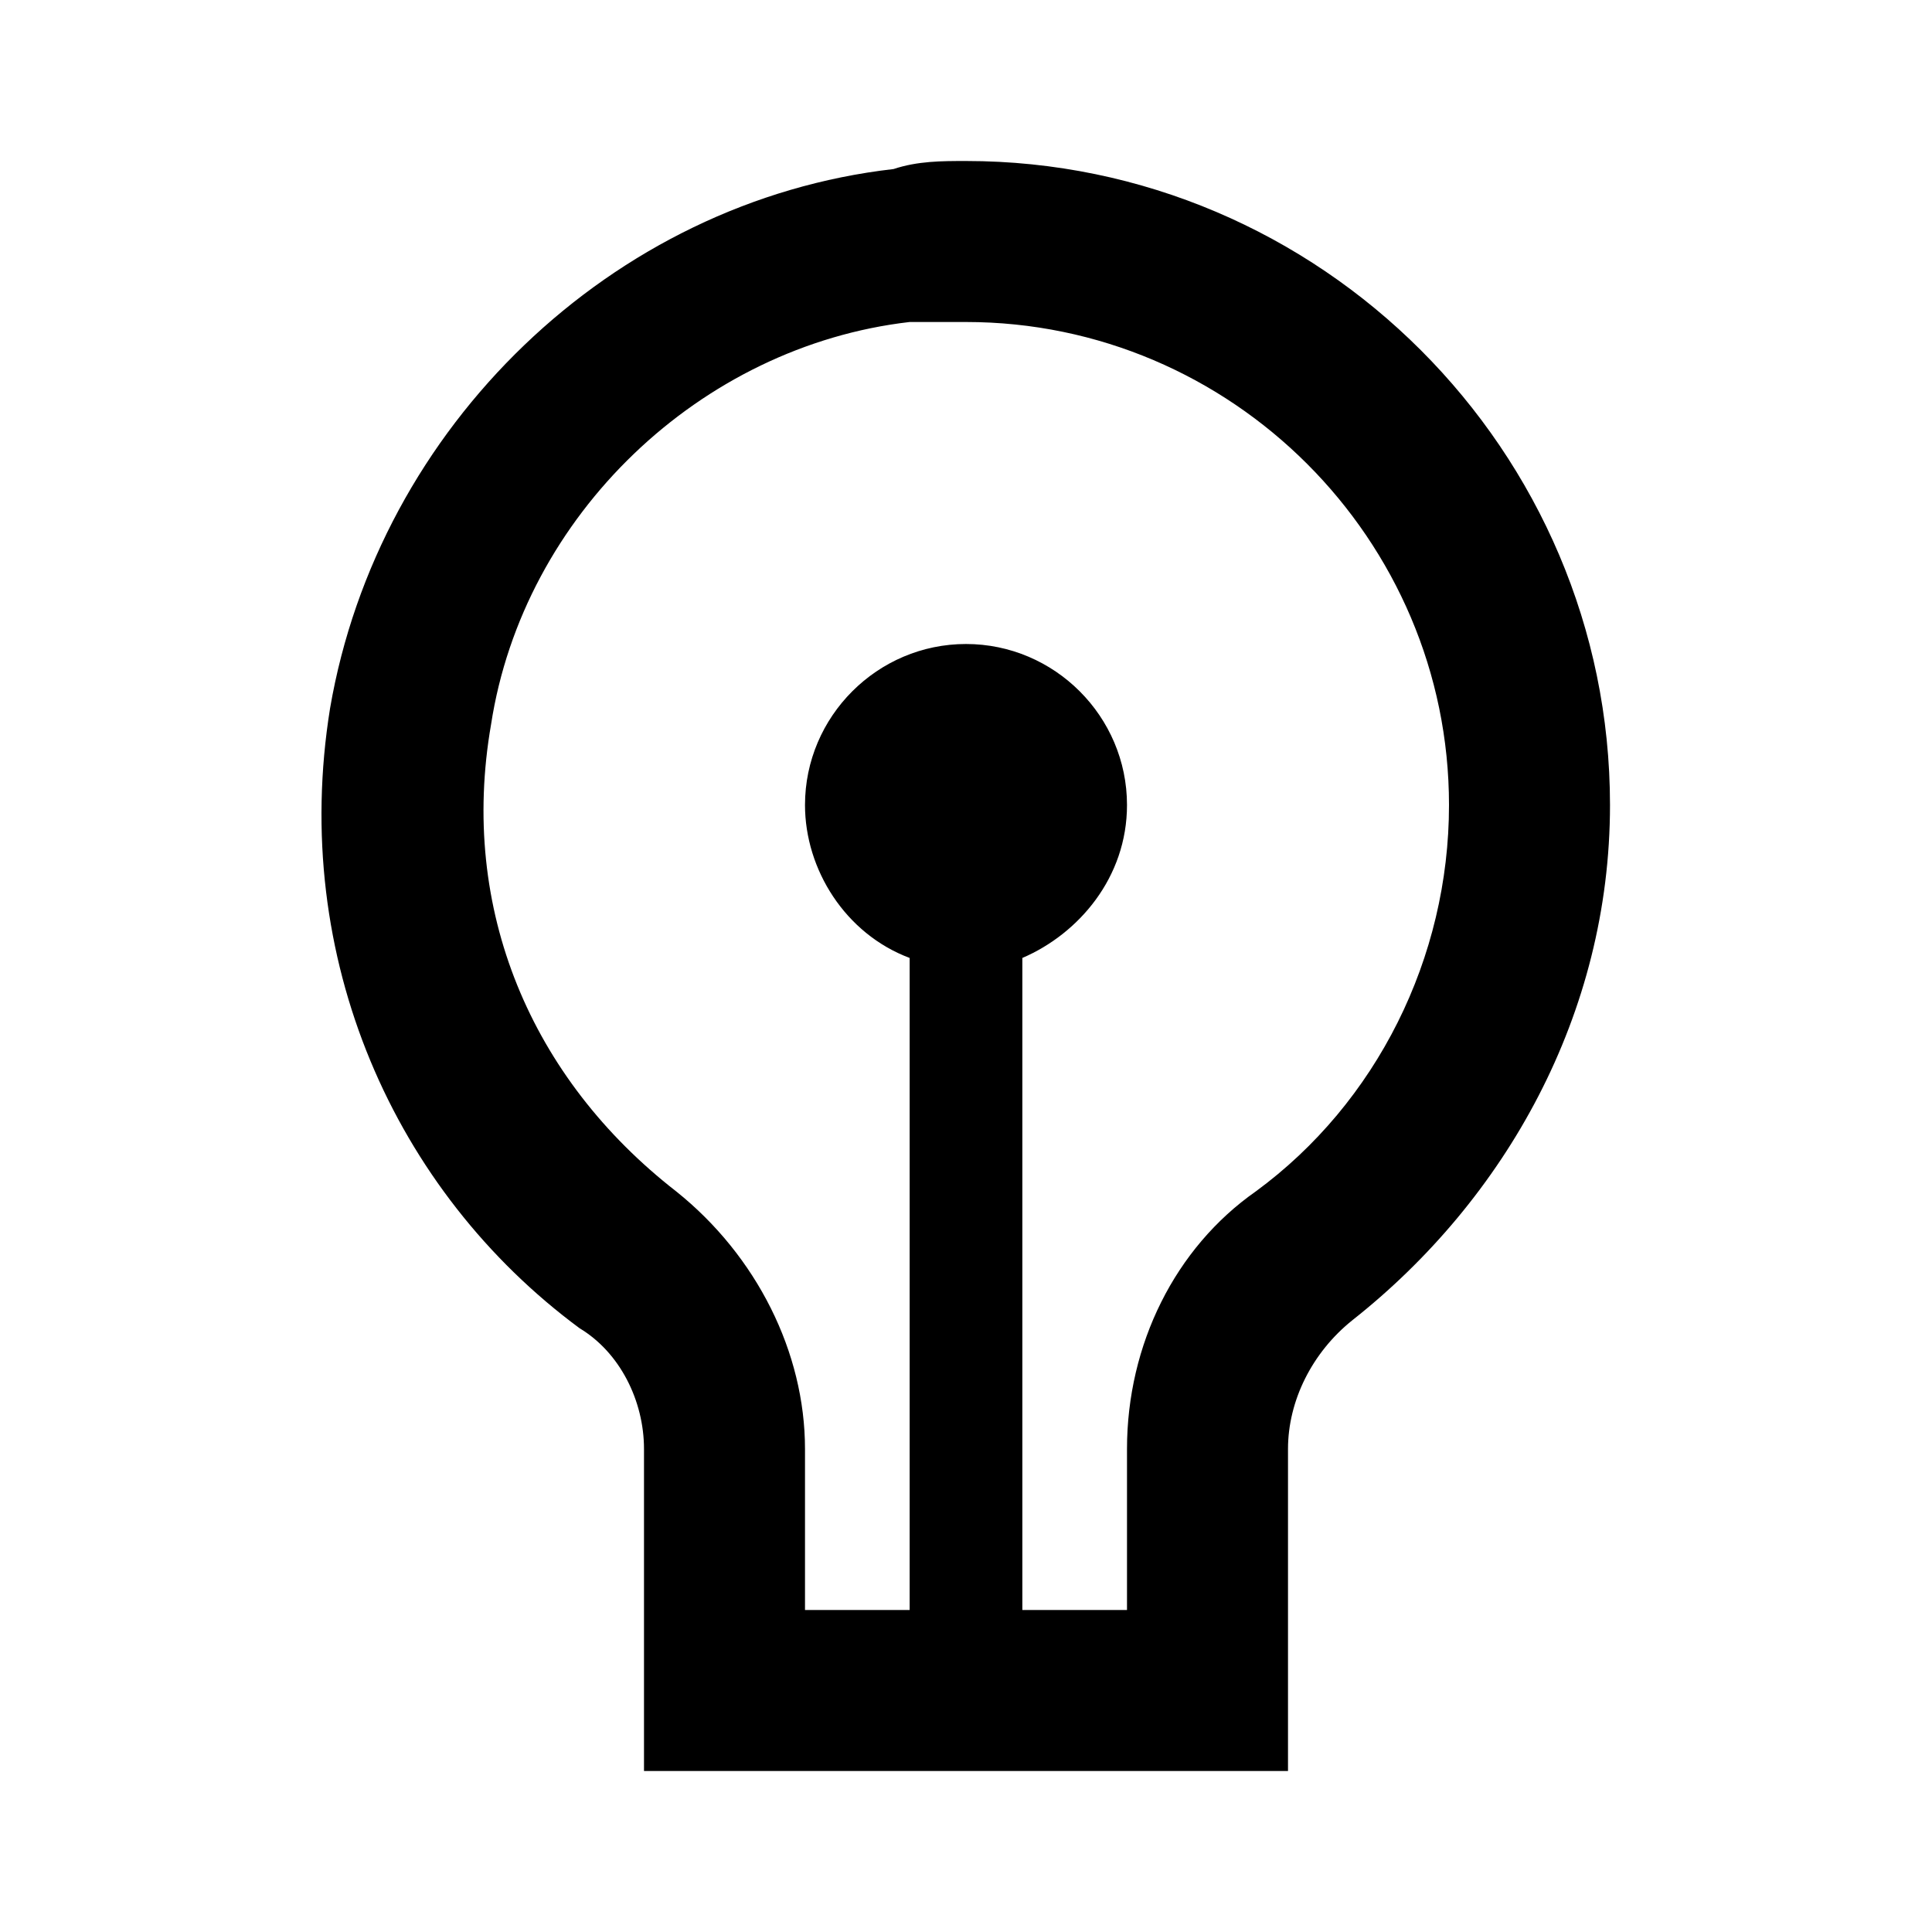
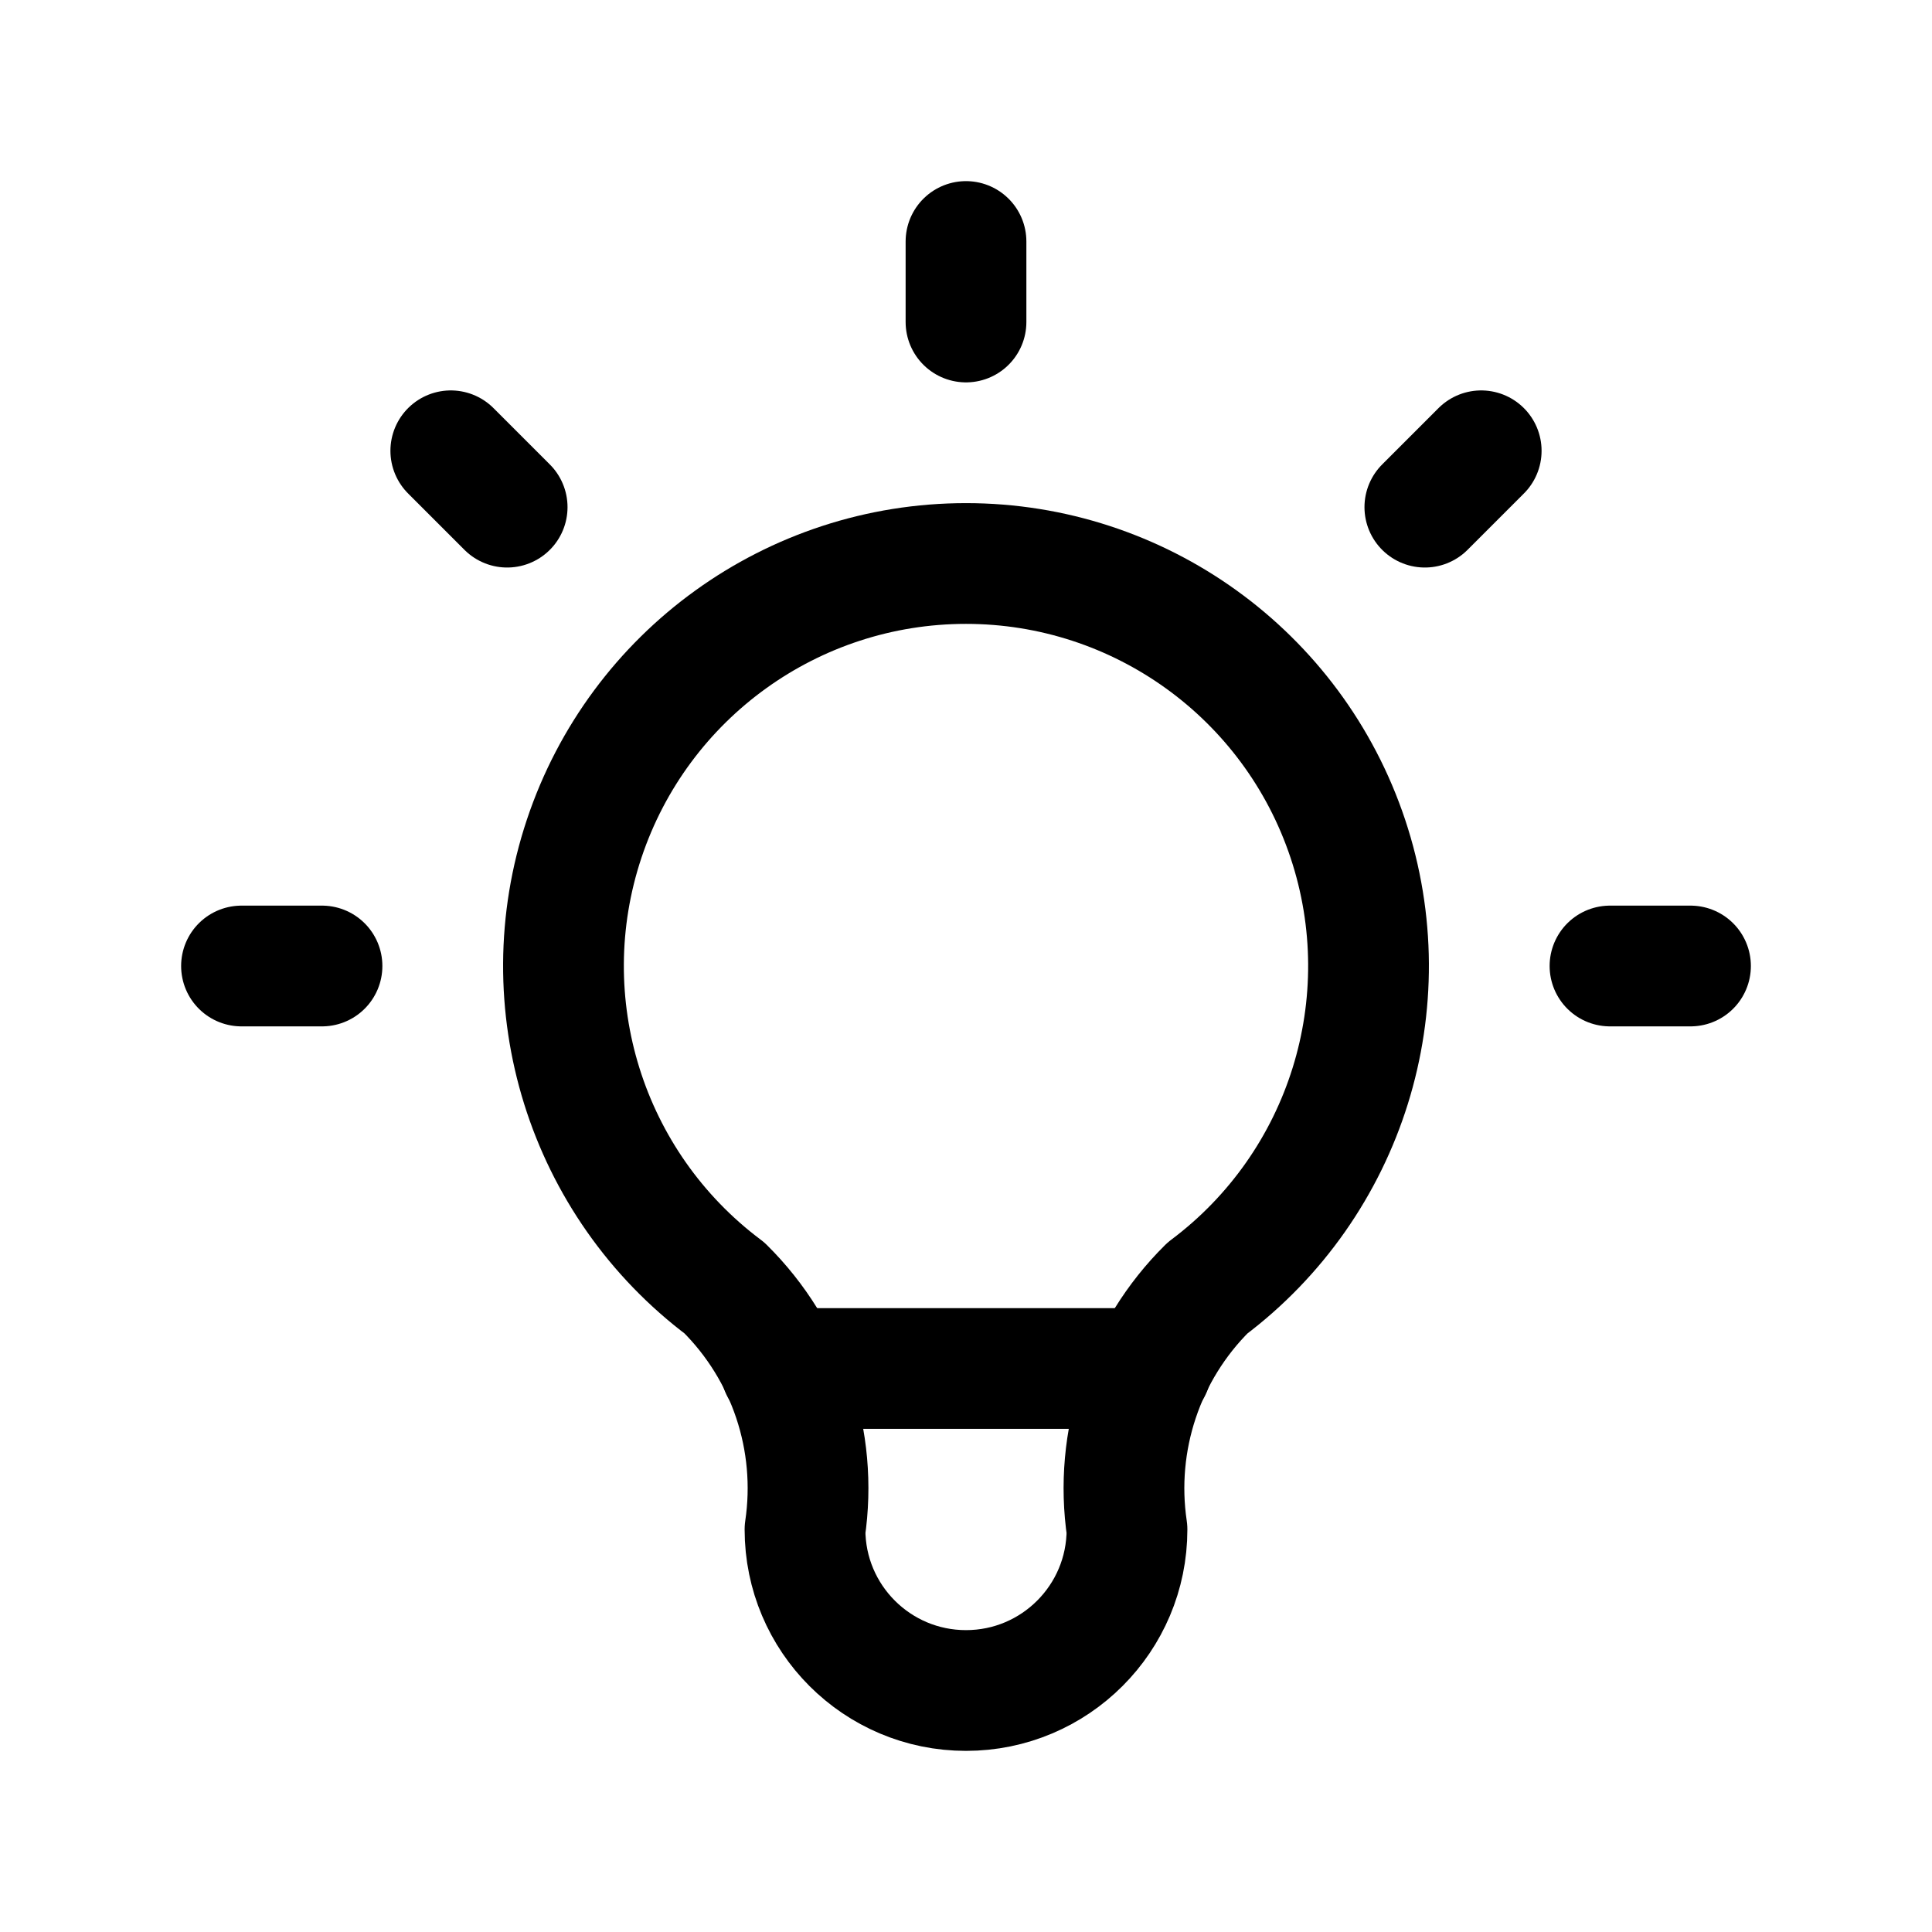
- <svg xmlns="http://www.w3.org/2000/svg" version="1.1" id="Layer_1" x="0px" y="0px" viewBox="0 0 24 24" enable-background="new 0 0 24 24" xml:space="preserve">
-   <path d="M12,2c-0.3,0-0.6,0-0.9,0.1c-3.5,0.4-6.4,3.2-7,6.7c-0.5,3.1,0.8,6,3.1,7.7C7.7,16.8,8,17.4,8,18v4h8v-4  c0-0.6,0.3-1.2,0.8-1.6c1.9-1.5,3.2-3.8,3.2-6.4C20,5.6,16.4,2,12,2z M15.6,14.8c-1,0.7-1.6,1.9-1.6,3.2v2h-1.3v-8.1  c0.7-0.3,1.3-1,1.3-1.9c0-1.1-0.9-2-2-2s-2,0.9-2,2c0,0.8,0.5,1.6,1.3,1.9V20H10v-2c0-1.2-0.6-2.4-1.6-3.2C6.6,13.4,5.7,11.3,6.1,9  c0.4-2.6,2.6-4.7,5.2-5c0.2,0,0.5,0,0.7,0c3.3,0,6,2.7,6,6C18,11.9,17.1,13.7,15.6,14.8z" />
+ <svg xmlns="http://www.w3.org/2000/svg" class="icon icon-tabler icon-tabler-bulb" width="24" height="24" viewBox="0 0 24 24" stroke-width="1.5" stroke="currentColor" fill="none" stroke-linecap="round" stroke-linejoin="round">
+   <path stroke="none" d="M0 0h24v24H0z" fill="none" />
+   <path d="M3 12h1m8 -9v1m8 8h1m-15.4 -6.4l.7 .7m12.1 -.7l-.7 .7" />
+   <path d="M9 16a5 5 0 1 1 6 0a3.5 3.5 0 0 0 -1 3a2 2 0 0 1 -4 0a3.5 3.5 0 0 0 -1 -3" />
+   <path d="M9.7 17l4.6 0" />
</svg>
